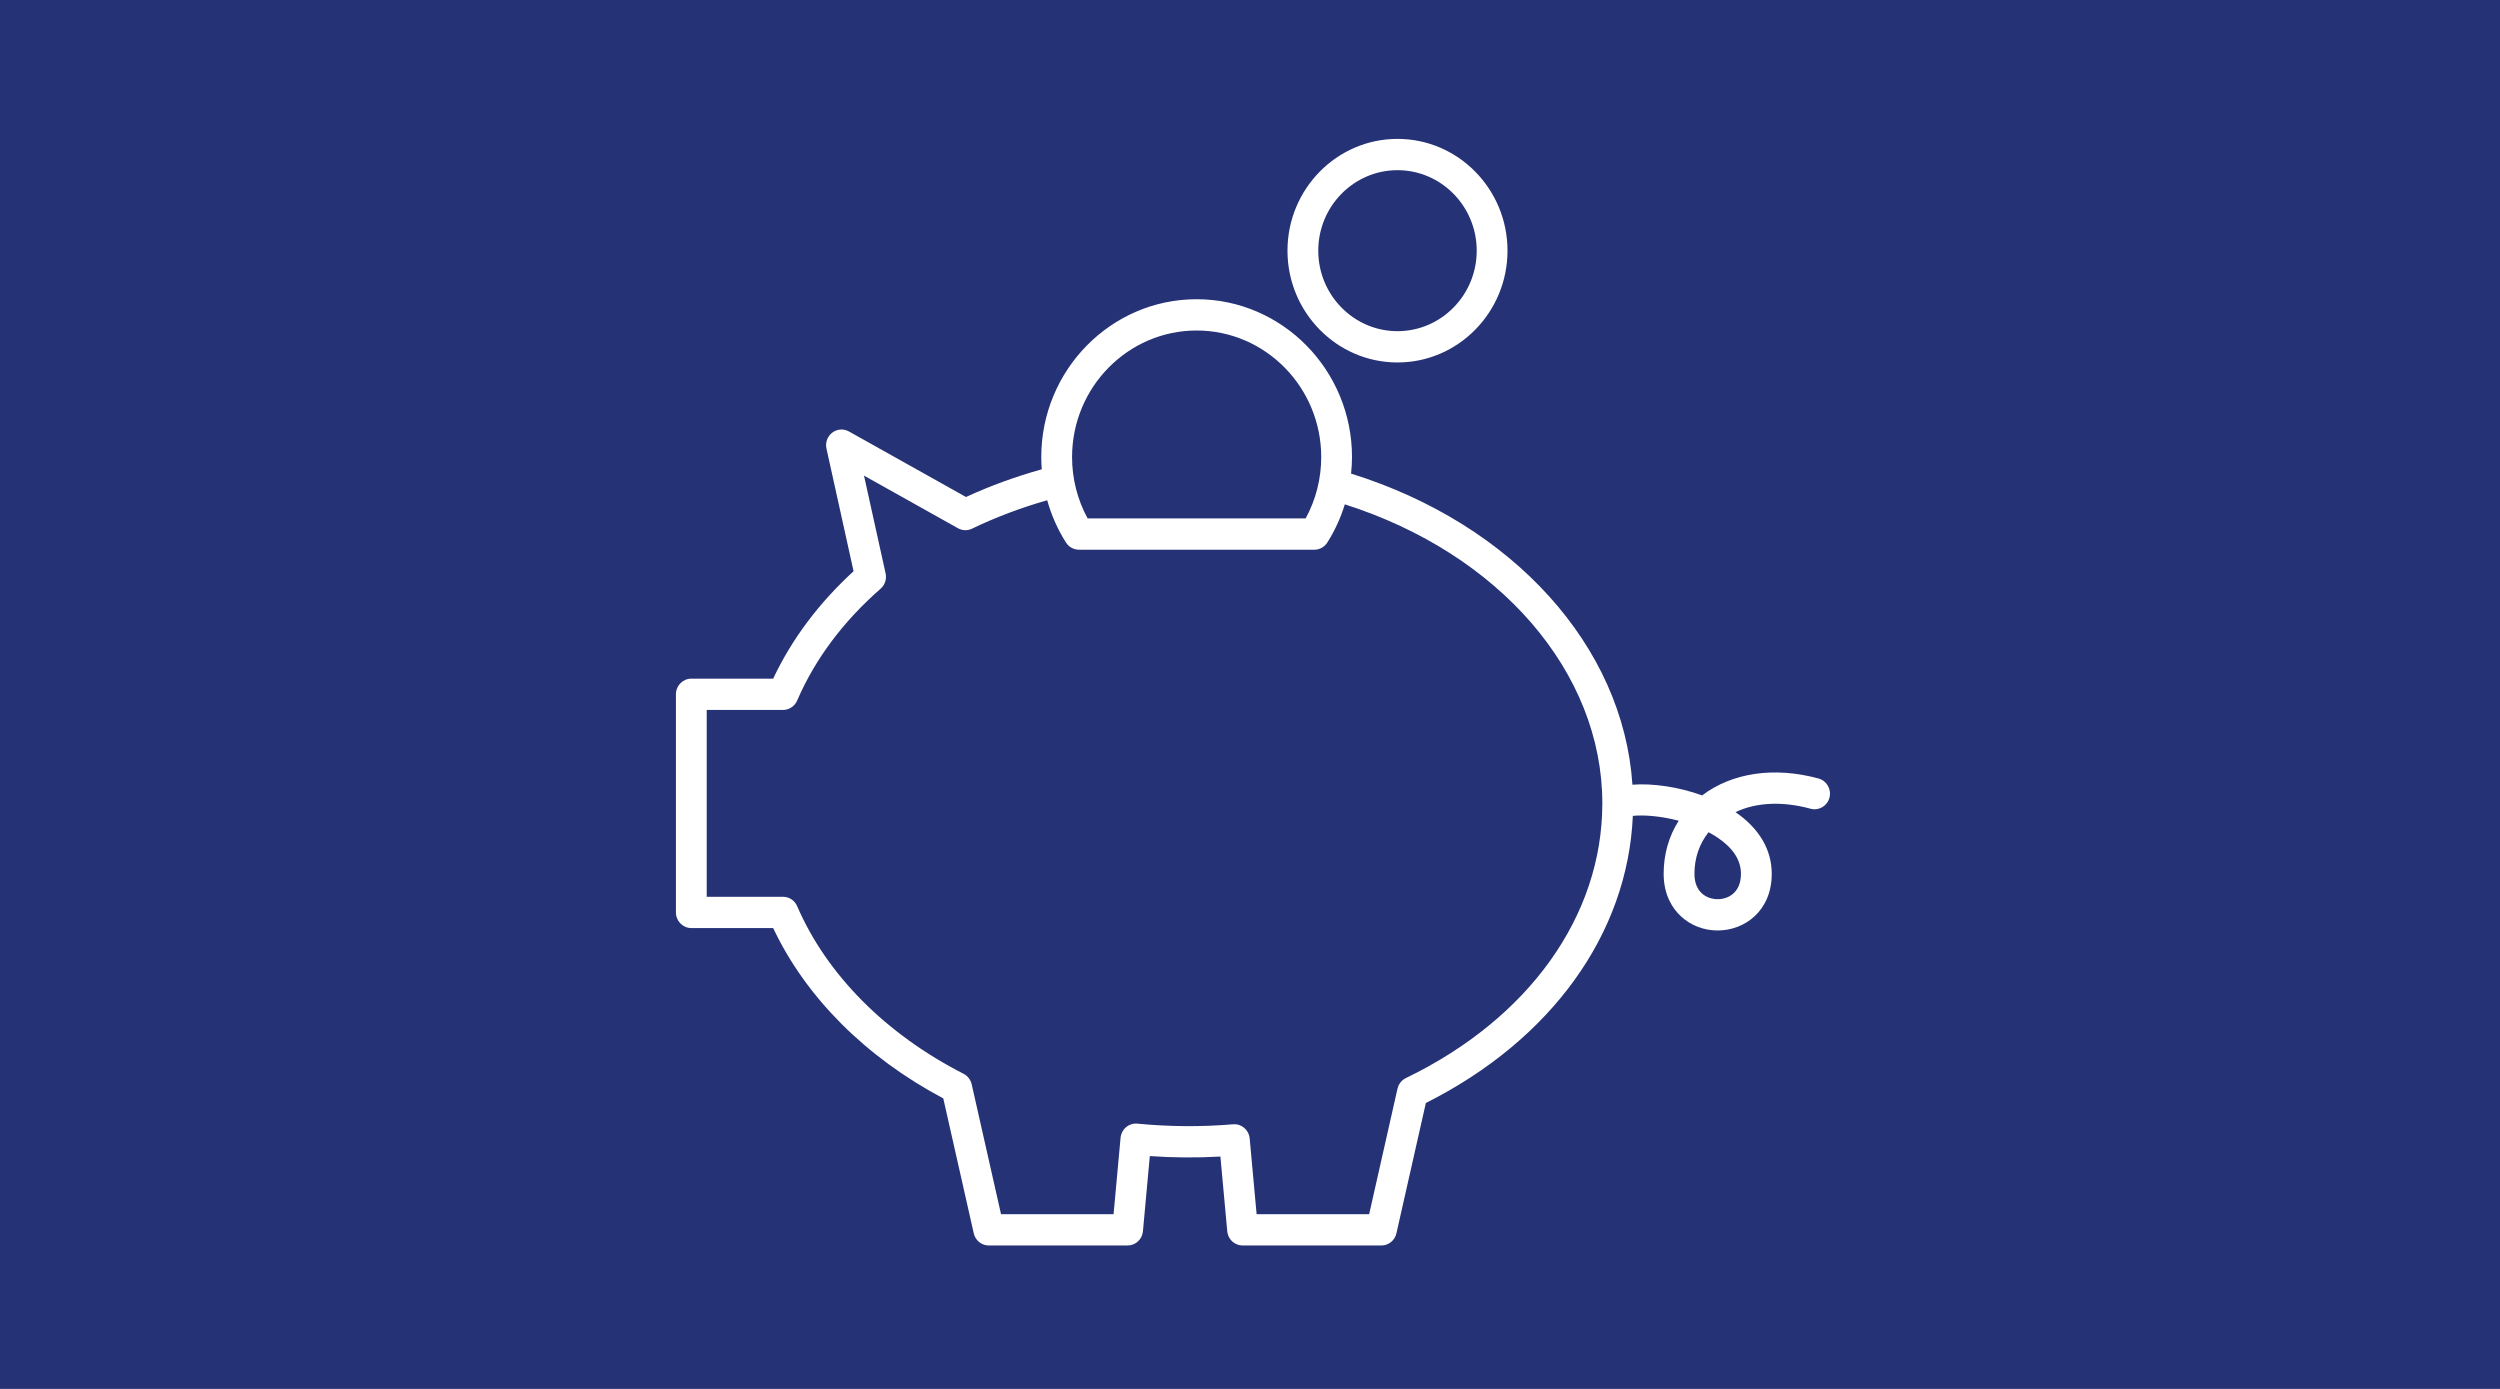
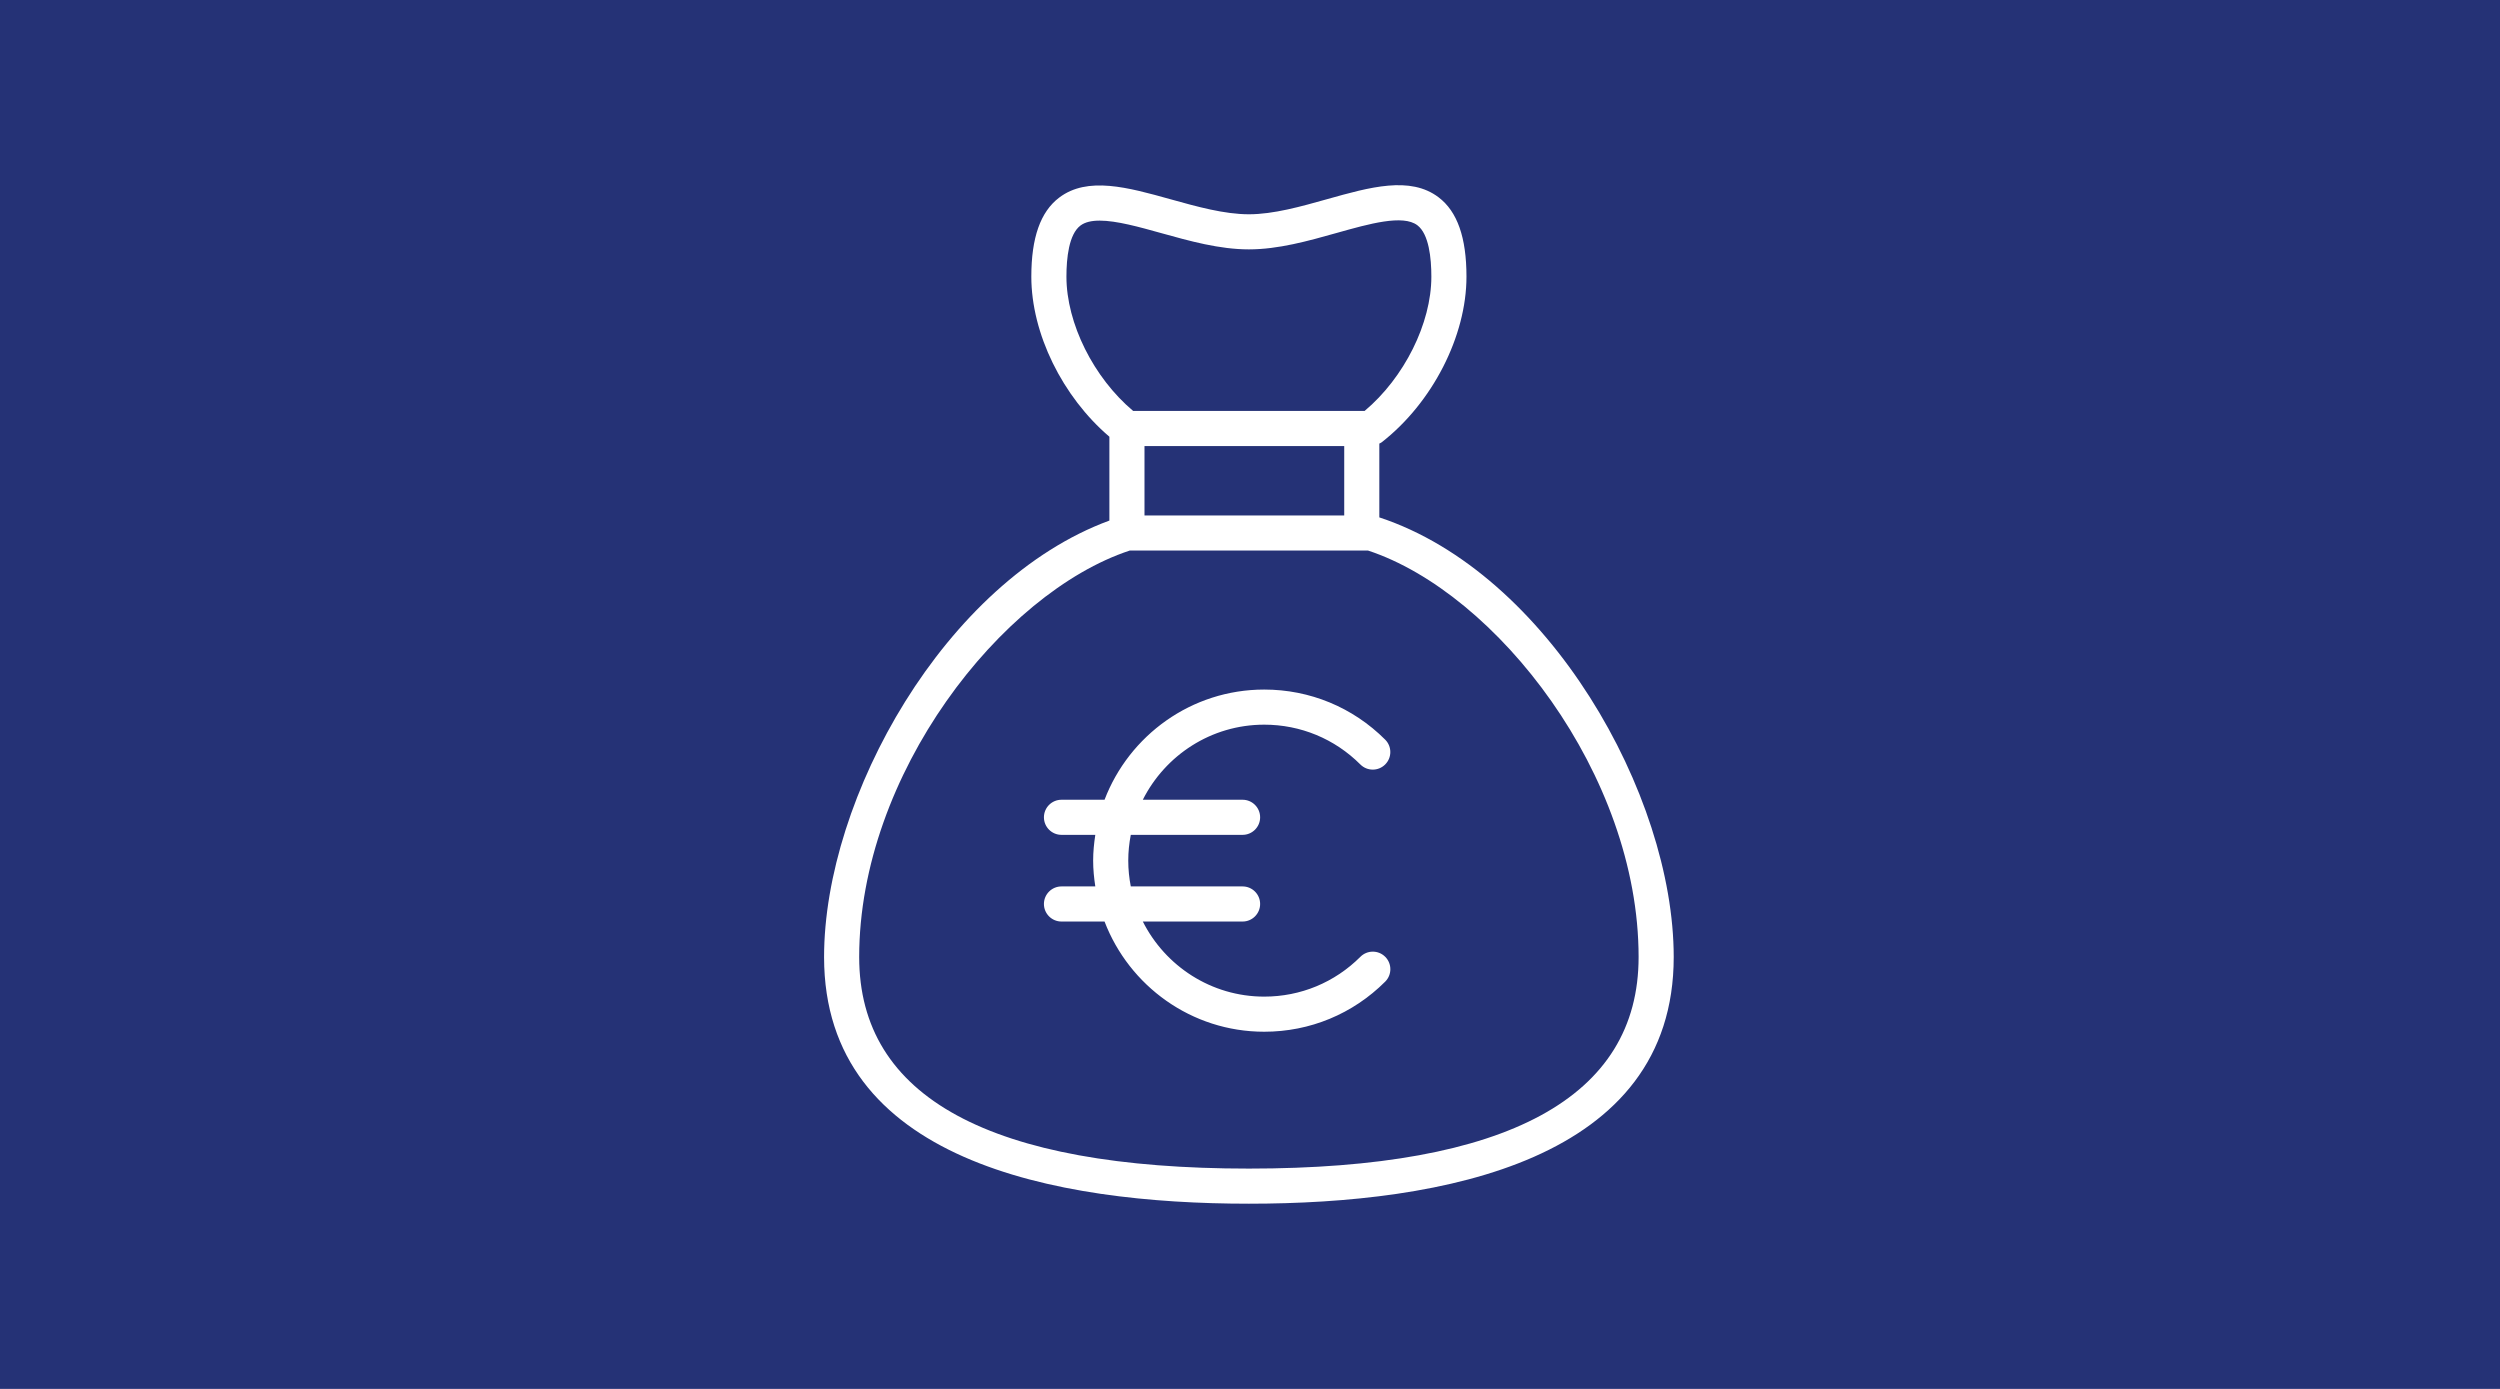
<svg xmlns="http://www.w3.org/2000/svg" width="270px" height="150px" viewBox="0 0 270 150" version="1.1">
  <rect fill="#253276" x="0" y="0" width="270" height="150" />
-   <path d="M183.833,85.904 C181.24,84.965 178.446,84.584 176.302,84.746 C175.313,69.815 163.411,56.609 145.915,51.148 C145.975,50.558 146.017,49.964 146.017,49.366 C146.017,39.964 138.489,32.316 129.238,32.316 C119.985,32.316 112.457,39.964 112.457,49.366 C112.457,49.807 112.476,50.246 112.51,50.684 C109.679,51.477 106.931,52.471 104.328,53.677 L91.683,46.597 C91.11,46.277 90.405,46.327 89.883,46.726 C89.359,47.125 89.114,47.799 89.258,48.448 L92.185,61.692 C88.418,65.147 85.504,69.042 83.502,73.294 L74.663,73.294 C73.744,73.294 73,74.05 73,74.984 L73,98.541 C73,99.474 73.744,100.231 74.663,100.231 L83.503,100.231 C87.028,107.703 93.497,114.184 101.874,118.626 L105.166,133.201 C105.34,133.969 106.012,134.512 106.787,134.512 L121.782,134.512 C122.641,134.512 123.358,133.848 123.437,132.979 L124.18,124.857 C126.709,125.033 129.232,125.053 131.804,124.907 L132.543,132.979 C132.622,133.848 133.34,134.512 134.198,134.512 L149.193,134.512 C149.968,134.512 150.64,133.969 150.813,133.201 L153.993,119.123 C167.548,112.313 175.799,100.841 176.346,88.113 C177.566,87.991 179.409,88.138 181.3,88.639 C180.238,90.305 179.674,92.26 179.674,94.368 C179.674,96.708 180.672,98.141 181.509,98.931 C182.575,99.937 183.996,100.492 185.511,100.492 C188.412,100.492 191.348,98.388 191.348,94.368 C191.348,91.769 189.995,89.467 187.433,87.712 C189.653,86.649 192.524,86.516 195.542,87.343 C196.428,87.586 197.342,87.055 197.581,86.152 C197.82,85.252 197.295,84.323 196.409,84.081 C191.649,82.777 187.075,83.441 183.833,85.904 Z M150.929,39.146 C144.378,39.146 139.048,33.73 139.048,27.073 C139.048,20.416 144.378,15 150.929,15 C157.481,15 162.81,20.416 162.81,27.073 C162.81,33.73 157.481,39.146 150.929,39.146 Z M159.485,27.073 C159.485,22.279 155.647,18.379 150.929,18.379 C146.211,18.379 142.373,22.279 142.373,27.073 C142.373,31.867 146.211,35.767 150.929,35.767 C155.647,35.767 159.485,31.867 159.485,27.073 Z M188.023,94.368 C188.023,96.394 186.67,97.112 185.511,97.112 C184.352,97.112 182.999,96.394 182.999,94.368 C182.999,92.675 183.532,91.129 184.524,89.879 C184.887,90.073 185.239,90.284 185.573,90.513 C187.199,91.627 188.023,92.924 188.023,94.368 Z M151.837,116.43 C151.378,116.651 151.044,117.075 150.93,117.578 L147.868,131.133 L135.714,131.133 L134.966,122.953 C134.881,122.032 134.084,121.343 133.175,121.425 C129.683,121.717 126.238,121.685 122.835,121.353 C122.397,121.311 121.957,121.448 121.617,121.734 C121.276,122.02 121.062,122.433 121.021,122.88 L120.266,131.133 L108.111,131.133 L104.942,117.102 C104.831,116.612 104.51,116.197 104.068,115.97 C95.661,111.681 89.277,105.25 86.092,97.863 C85.827,97.248 85.229,96.851 84.569,96.851 L76.325,96.851 L76.325,76.673 L84.569,76.673 C85.229,76.673 85.827,76.276 86.092,75.661 C88.016,71.197 91.051,67.132 95.108,63.577 C95.573,63.17 95.78,62.536 95.646,61.928 L93.312,51.368 L103.463,57.051 C103.933,57.313 104.496,57.331 104.979,57.096 C107.547,55.855 110.277,54.834 113.098,54.026 C113.546,55.634 114.224,57.174 115.126,58.594 C115.432,59.077 115.958,59.368 116.524,59.368 L141.95,59.37 C142.514,59.37 143.042,59.079 143.348,58.596 C144.166,57.307 144.796,55.917 145.242,54.47 C161.948,59.794 173.051,72.601 173.051,86.762 C173.051,98.919 165.121,110.01 151.837,116.43 Z M129.238,35.695 C136.656,35.695 142.692,41.828 142.692,49.366 C142.692,51.699 142.112,53.971 141.009,55.99 L117.464,55.989 C116.361,53.971 115.783,51.698 115.783,49.366 C115.783,41.828 121.819,35.695 129.238,35.695 Z" fill="#FFFFFF" />
+   <path d="M148.967,55.878 L148.967,47.907 C149.051,47.86 149.143,47.83 149.219,47.77 C154.697,43.498 158.379,36.308 158.379,29.88 C158.379,25.648 157.393,22.843 155.364,21.307 C152.301,18.985 147.95,20.21 143.343,21.506 C140.485,22.31 137.53,23.142 134.881,23.142 C132.233,23.142 129.28,22.318 126.425,21.522 C121.812,20.235 117.452,19.018 114.389,21.344 C112.366,22.879 111.383,25.672 111.383,29.88 C111.383,36.018 114.742,42.843 119.814,47.166 L119.814,56.221 C102.089,62.745 89,86.113 89,103.359 C89,125.378 113.95,130 134.881,130 C155.811,130 180.761,125.378 180.761,103.359 C180.761,85.797 167.187,61.884 148.967,55.878 L148.967,55.878 Z M134.881,126.208 C106.952,126.208 92.792,118.521 92.792,103.359 C92.792,83.65 108.158,64.032 122.008,59.461 L147.072,59.461 L147.754,59.461 C161.604,64.032 176.969,83.651 176.969,103.359 C176.969,118.521 162.809,126.208 134.881,126.208 L134.881,126.208 Z M115.175,29.88 C115.175,27.885 115.435,25.309 116.682,24.364 C117.185,23.981 117.904,23.827 118.766,23.827 C120.579,23.827 123.019,24.508 125.406,25.174 C128.507,26.038 131.714,26.933 134.881,26.933 C138.053,26.933 141.264,26.03 144.371,25.156 C147.881,24.168 151.513,23.145 153.075,24.328 C154.325,25.276 154.587,27.871 154.587,29.88 C154.587,34.925 151.65,40.795 147.381,44.38 L122.38,44.381 C118.113,40.797 115.175,34.926 115.175,29.88 L115.175,29.88 Z M123.605,55.67 L123.605,48.173 L145.176,48.173 L145.176,55.67 L123.605,55.67 Z M136.537,107.635 C140.46,107.635 144.147,106.107 146.922,103.334 C147.662,102.594 148.862,102.593 149.603,103.334 C150.343,104.075 150.343,105.275 149.603,106.015 C146.112,109.506 141.472,111.427 136.537,111.427 C128.667,111.427 121.949,106.473 119.291,99.526 L114.64,99.526 C113.594,99.526 112.744,98.677 112.744,97.63 C112.744,96.583 113.594,95.734 114.64,95.734 L118.293,95.734 C118.154,94.823 118.06,93.898 118.06,92.949 C118.06,92.001 118.154,91.075 118.293,90.164 L114.64,90.164 C113.594,90.164 112.744,89.316 112.744,88.269 C112.744,87.222 113.594,86.373 114.64,86.373 L119.291,86.373 C121.948,79.427 128.667,74.472 136.537,74.472 C141.471,74.472 146.111,76.393 149.6,79.882 C150.34,80.622 150.34,81.822 149.6,82.562 C148.859,83.304 147.659,83.303 146.919,82.563 C144.146,79.791 140.459,78.264 136.537,78.264 C130.805,78.264 125.843,81.573 123.425,86.373 L134.198,86.373 C135.246,86.373 136.094,87.222 136.094,88.269 C136.094,89.316 135.246,90.164 134.198,90.164 L122.125,90.164 C121.95,91.068 121.852,91.997 121.852,92.949 C121.852,93.902 121.95,94.832 122.125,95.734 L134.198,95.734 C135.246,95.734 136.094,96.583 136.094,97.63 C136.094,98.677 135.246,99.526 134.198,99.526 L123.425,99.526 C125.843,104.327 130.806,107.635 136.537,107.635 Z" fill="#FFFFFF" />
</svg>
